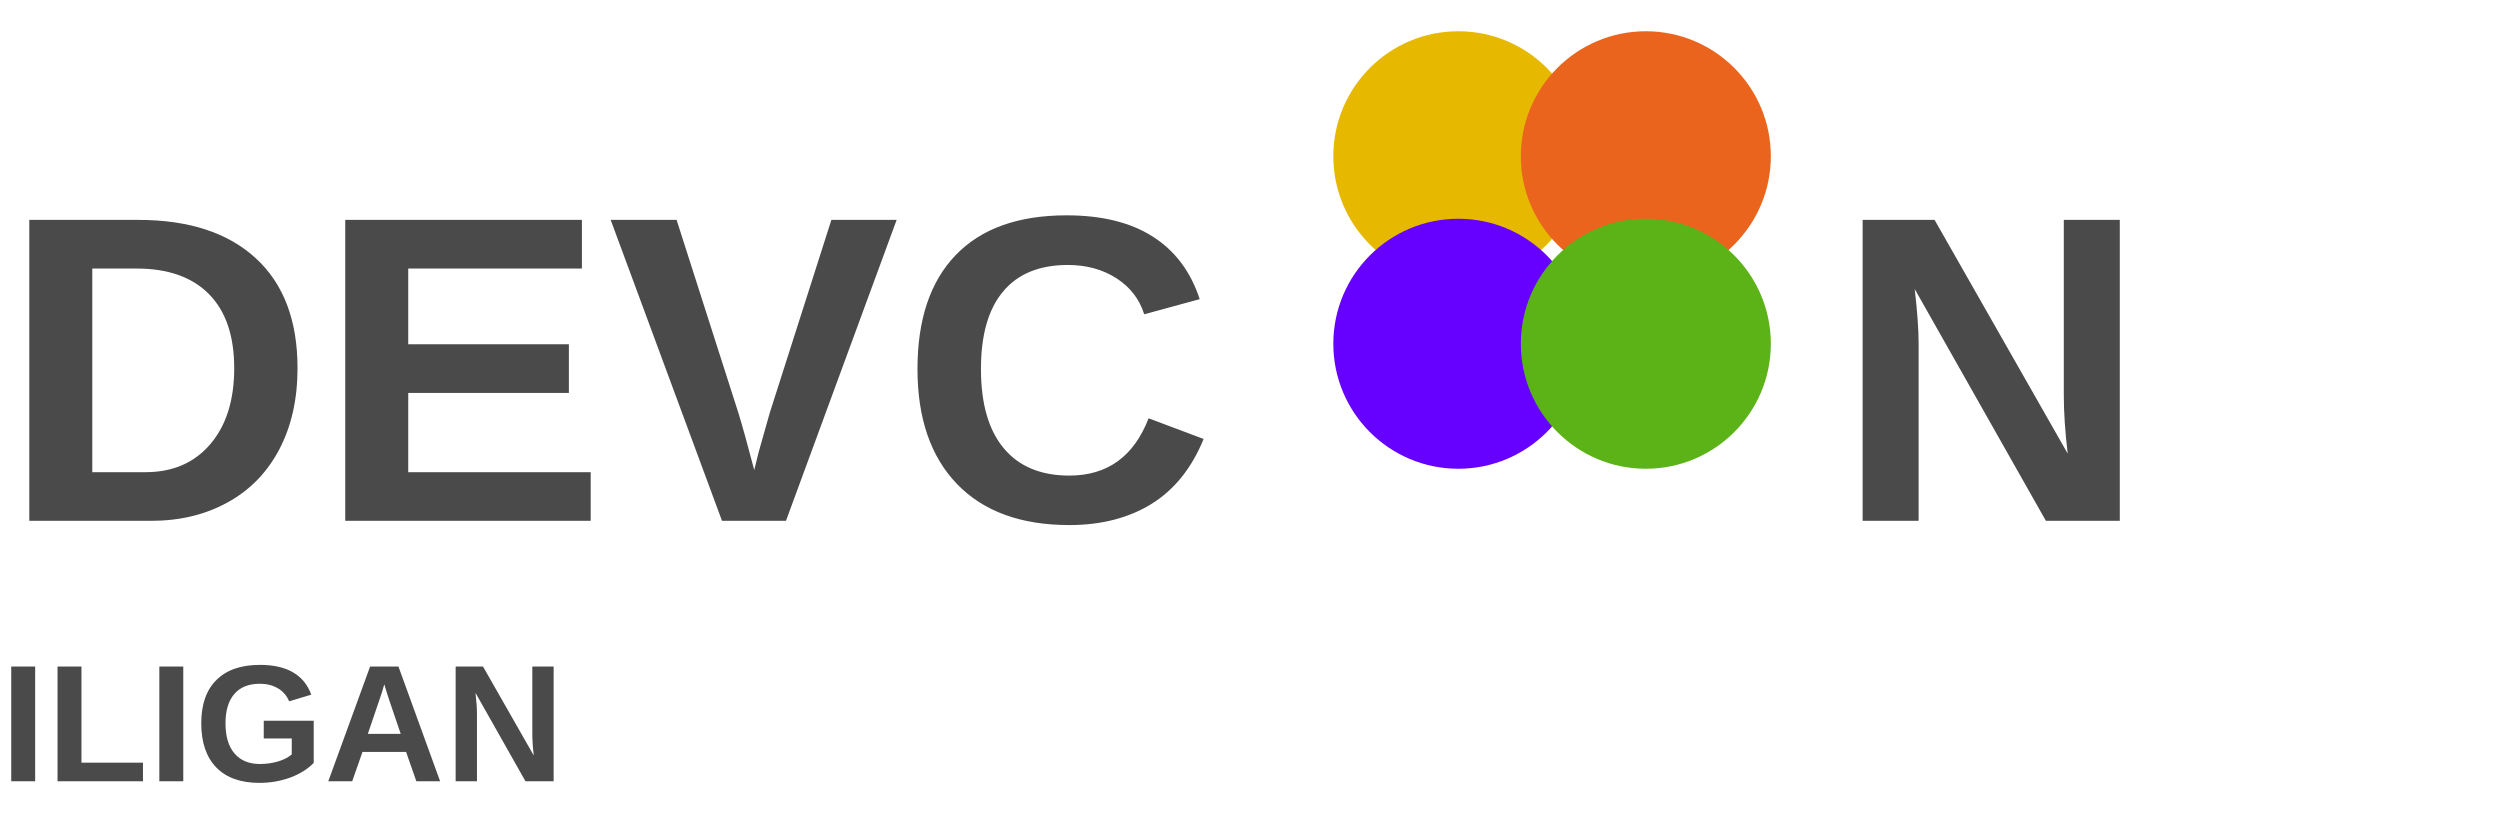
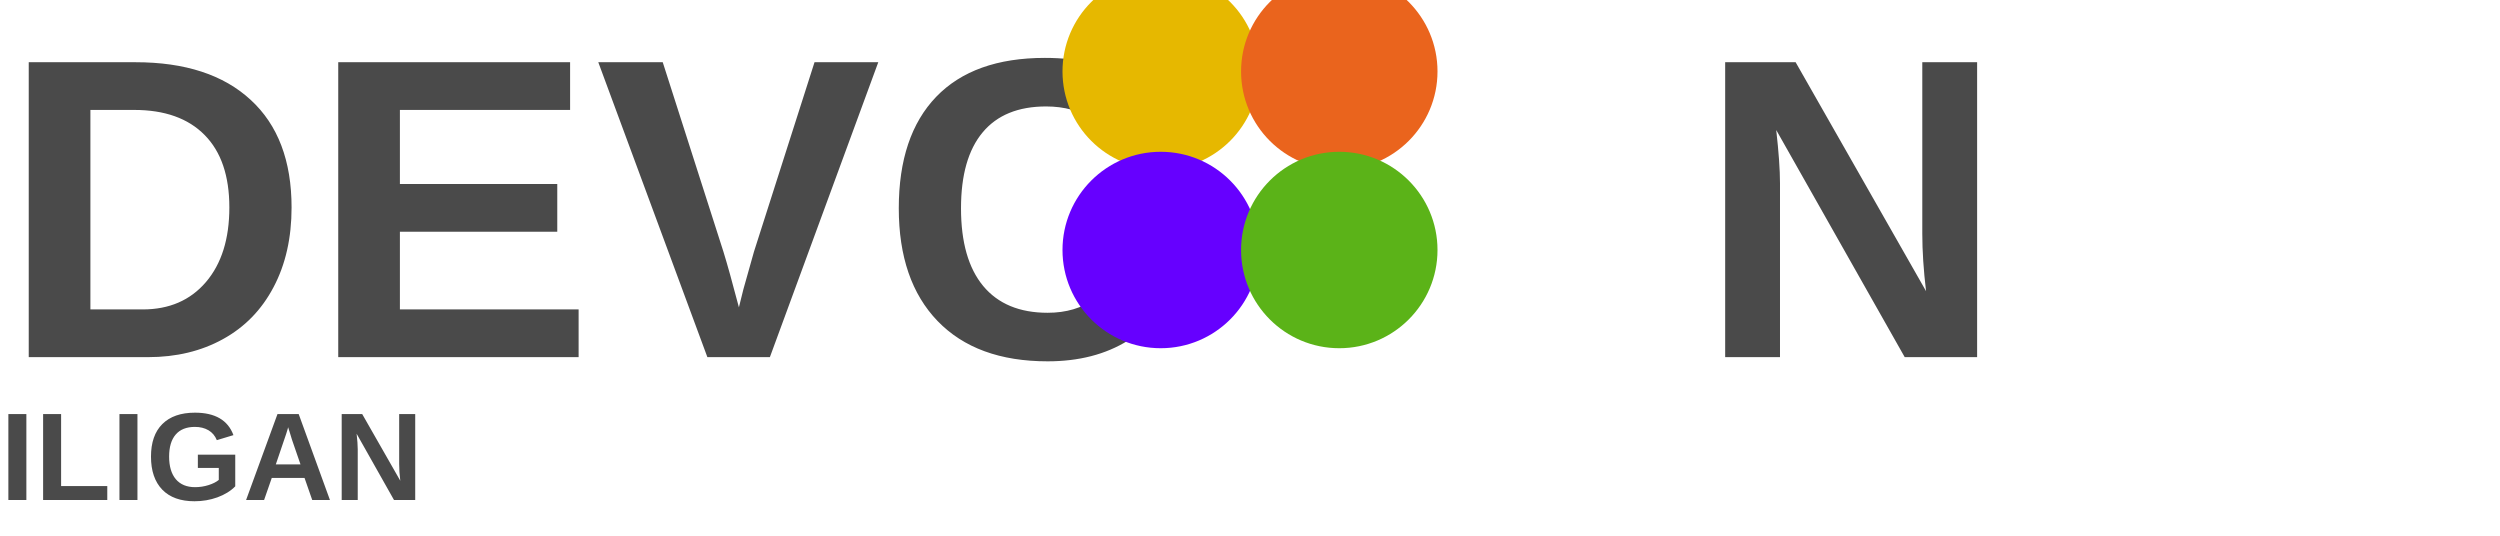
- <svg xmlns="http://www.w3.org/2000/svg" width="240" height="80" viewBox="0 0 240 80">
-   <text x="0" y="50" font-family="Arial, sans-serif" font-size="42" font-weight="900" fill="#4A4A4A">DEVC</text>
-   <g transform="translate(140, 15)">
-     <circle cx="0" cy="0" r="12" fill="#E6B800" />
-     <circle cx="18" cy="0" r="12" fill="#EA641D" />
-     <circle cx="0" cy="18" r="12" fill="#6600FF" />
-     <circle cx="18" cy="18" r="12" fill="#5BB318" />
+ <svg xmlns="http://www.w3.org/2000/svg" width="280" height="60" viewBox="0 0 280 60">
+   <text x="0" y="40" font-family="Arial, sans-serif" font-size="48" font-weight="900" fill="#4A4A4A">DEVC</text>
+   <g transform="translate(130, 8)">
+     <circle cx="0" cy="0" r="11" fill="#E6B800" />
+     <circle cx="20" cy="0" r="11" fill="#EA641D" />
+     <circle cx="0" cy="20" r="11" fill="#6600FF" />
+     <circle cx="20" cy="20" r="11" fill="#5BB318" />
  </g>
-   <text x="176" y="50" font-family="Arial, sans-serif" font-size="42" font-weight="900" fill="#4A4A4A">N</text>
-   <text x="0" y="75" font-family="Arial, sans-serif" font-size="16" font-weight="700" fill="#4A4A4A">ILIGAN</text>
+   <text x="190" y="40" font-family="Arial, sans-serif" font-size="48" font-weight="900" fill="#4A4A4A">N</text>
+   <text x="0" y="56" font-family="Arial, sans-serif" font-size="14" font-weight="700" fill="#4A4A4A">ILIGAN</text>
</svg>
